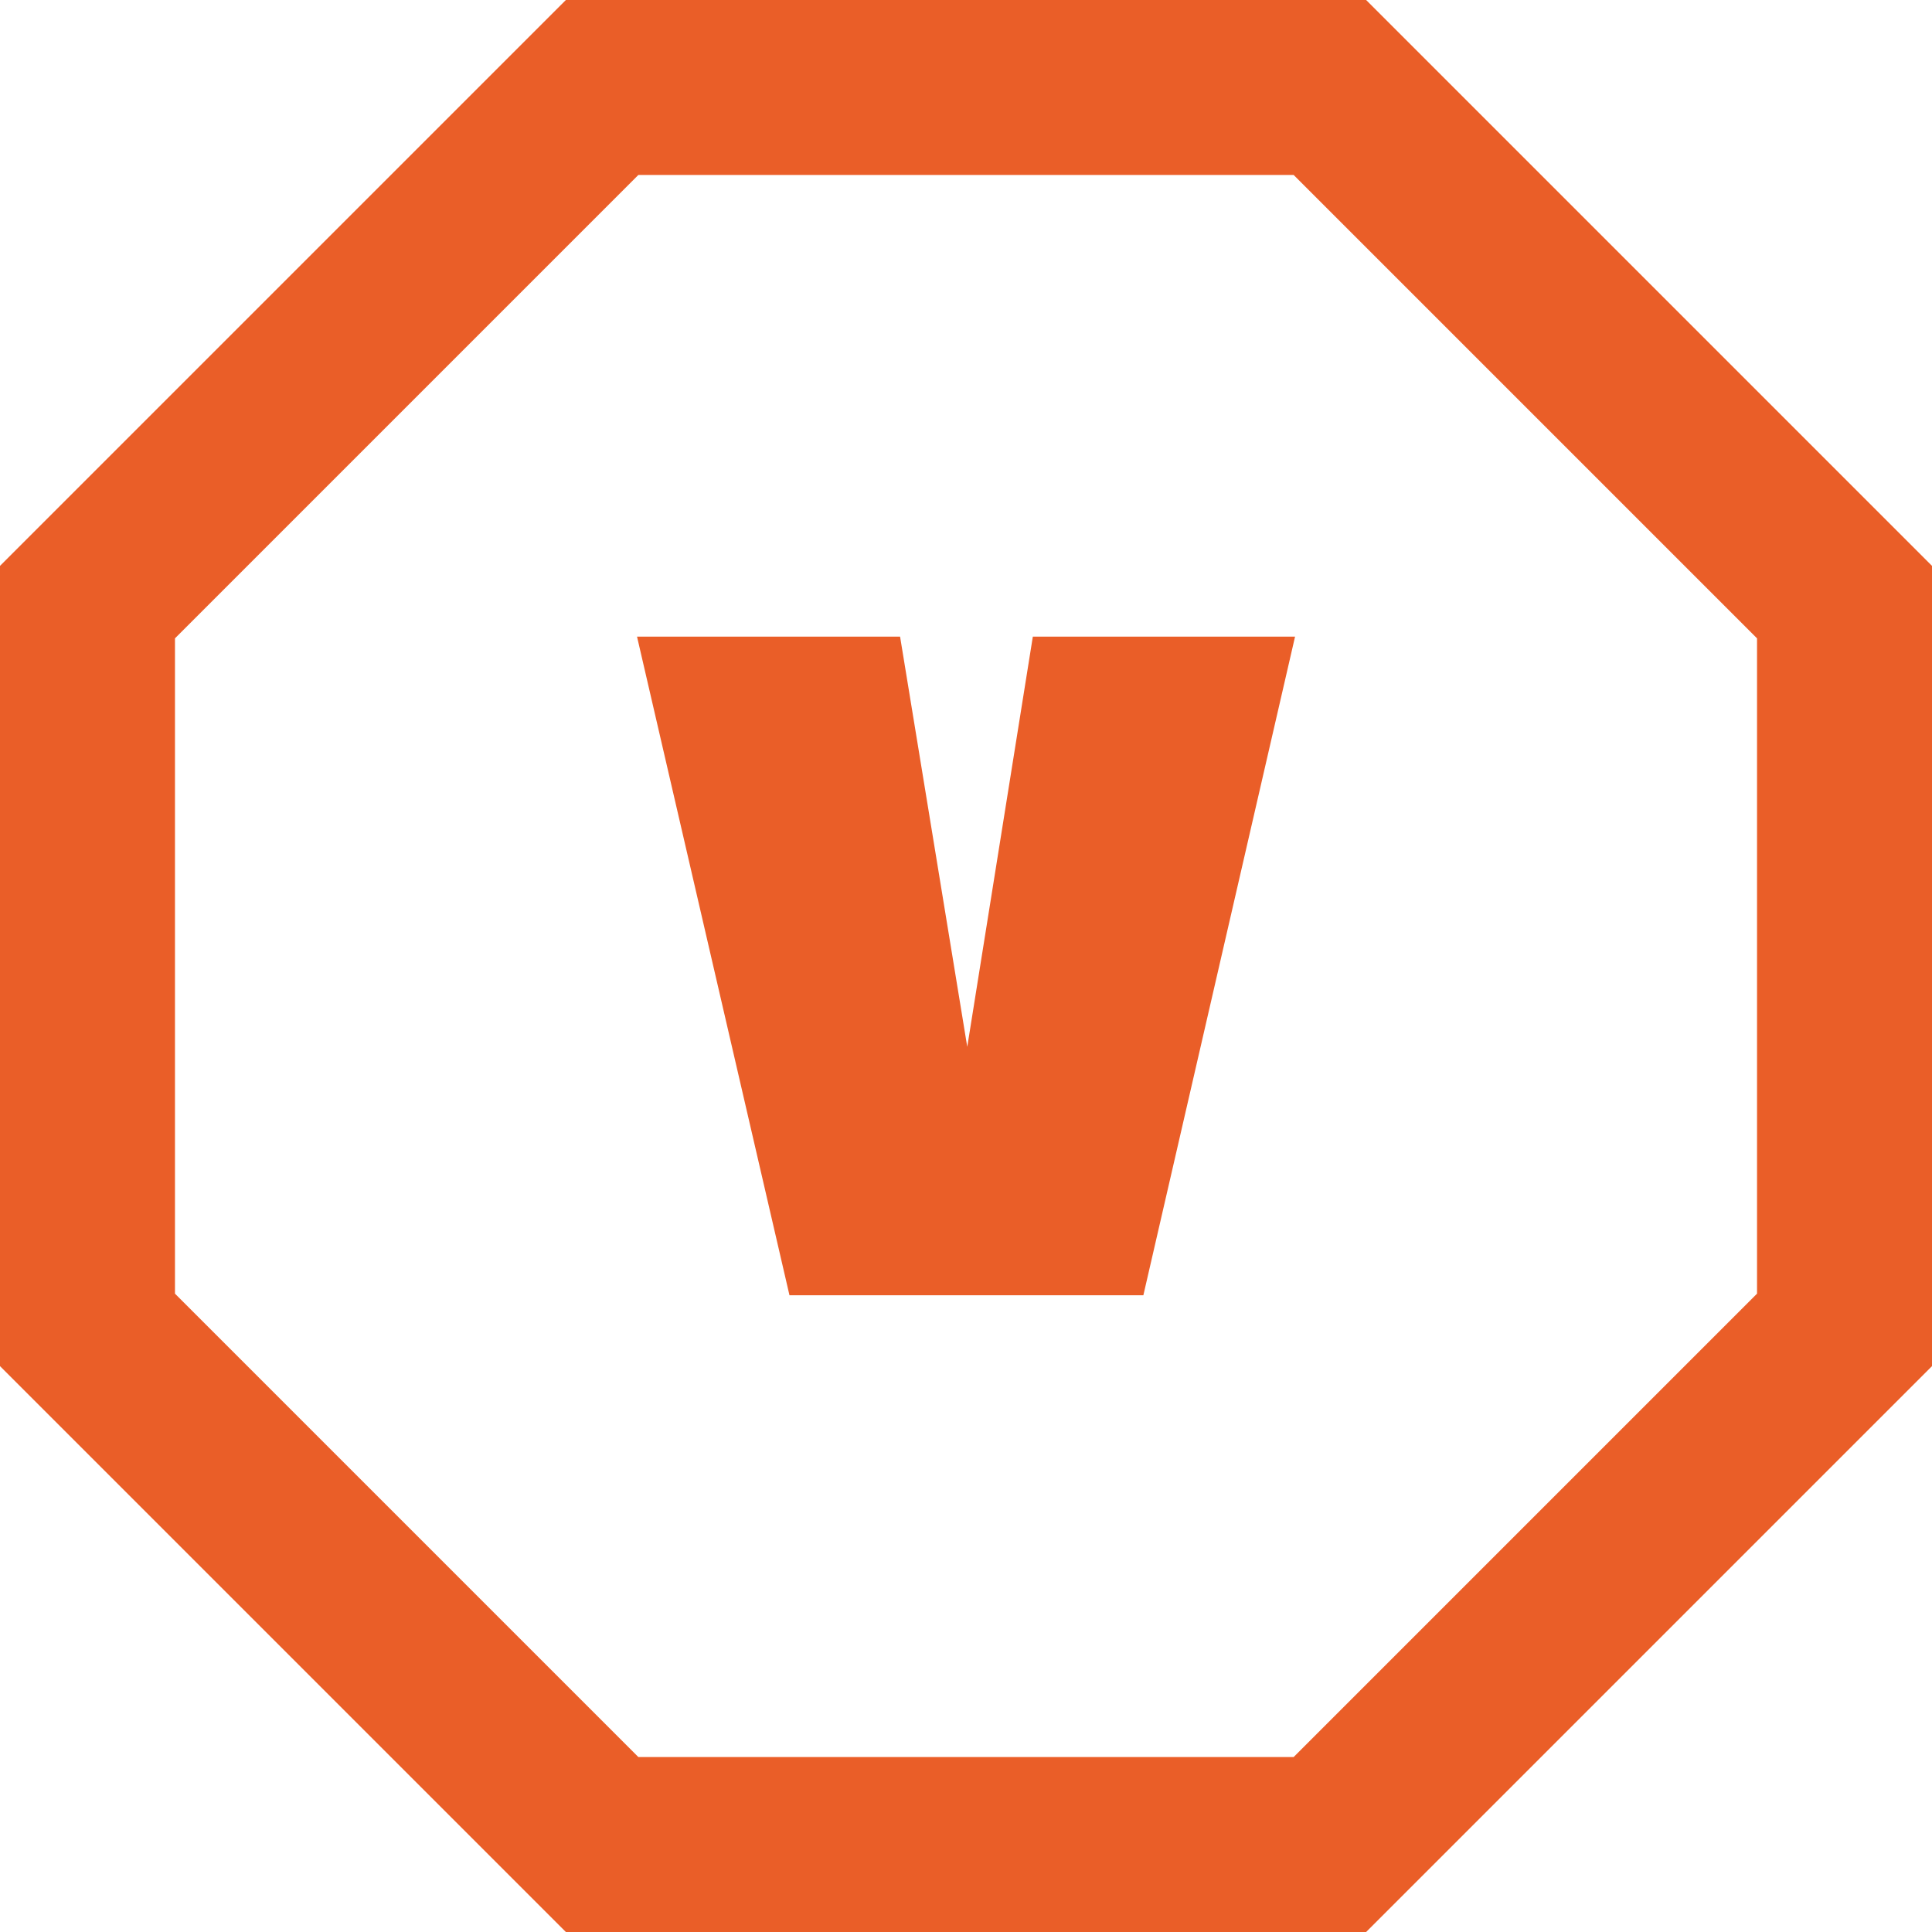
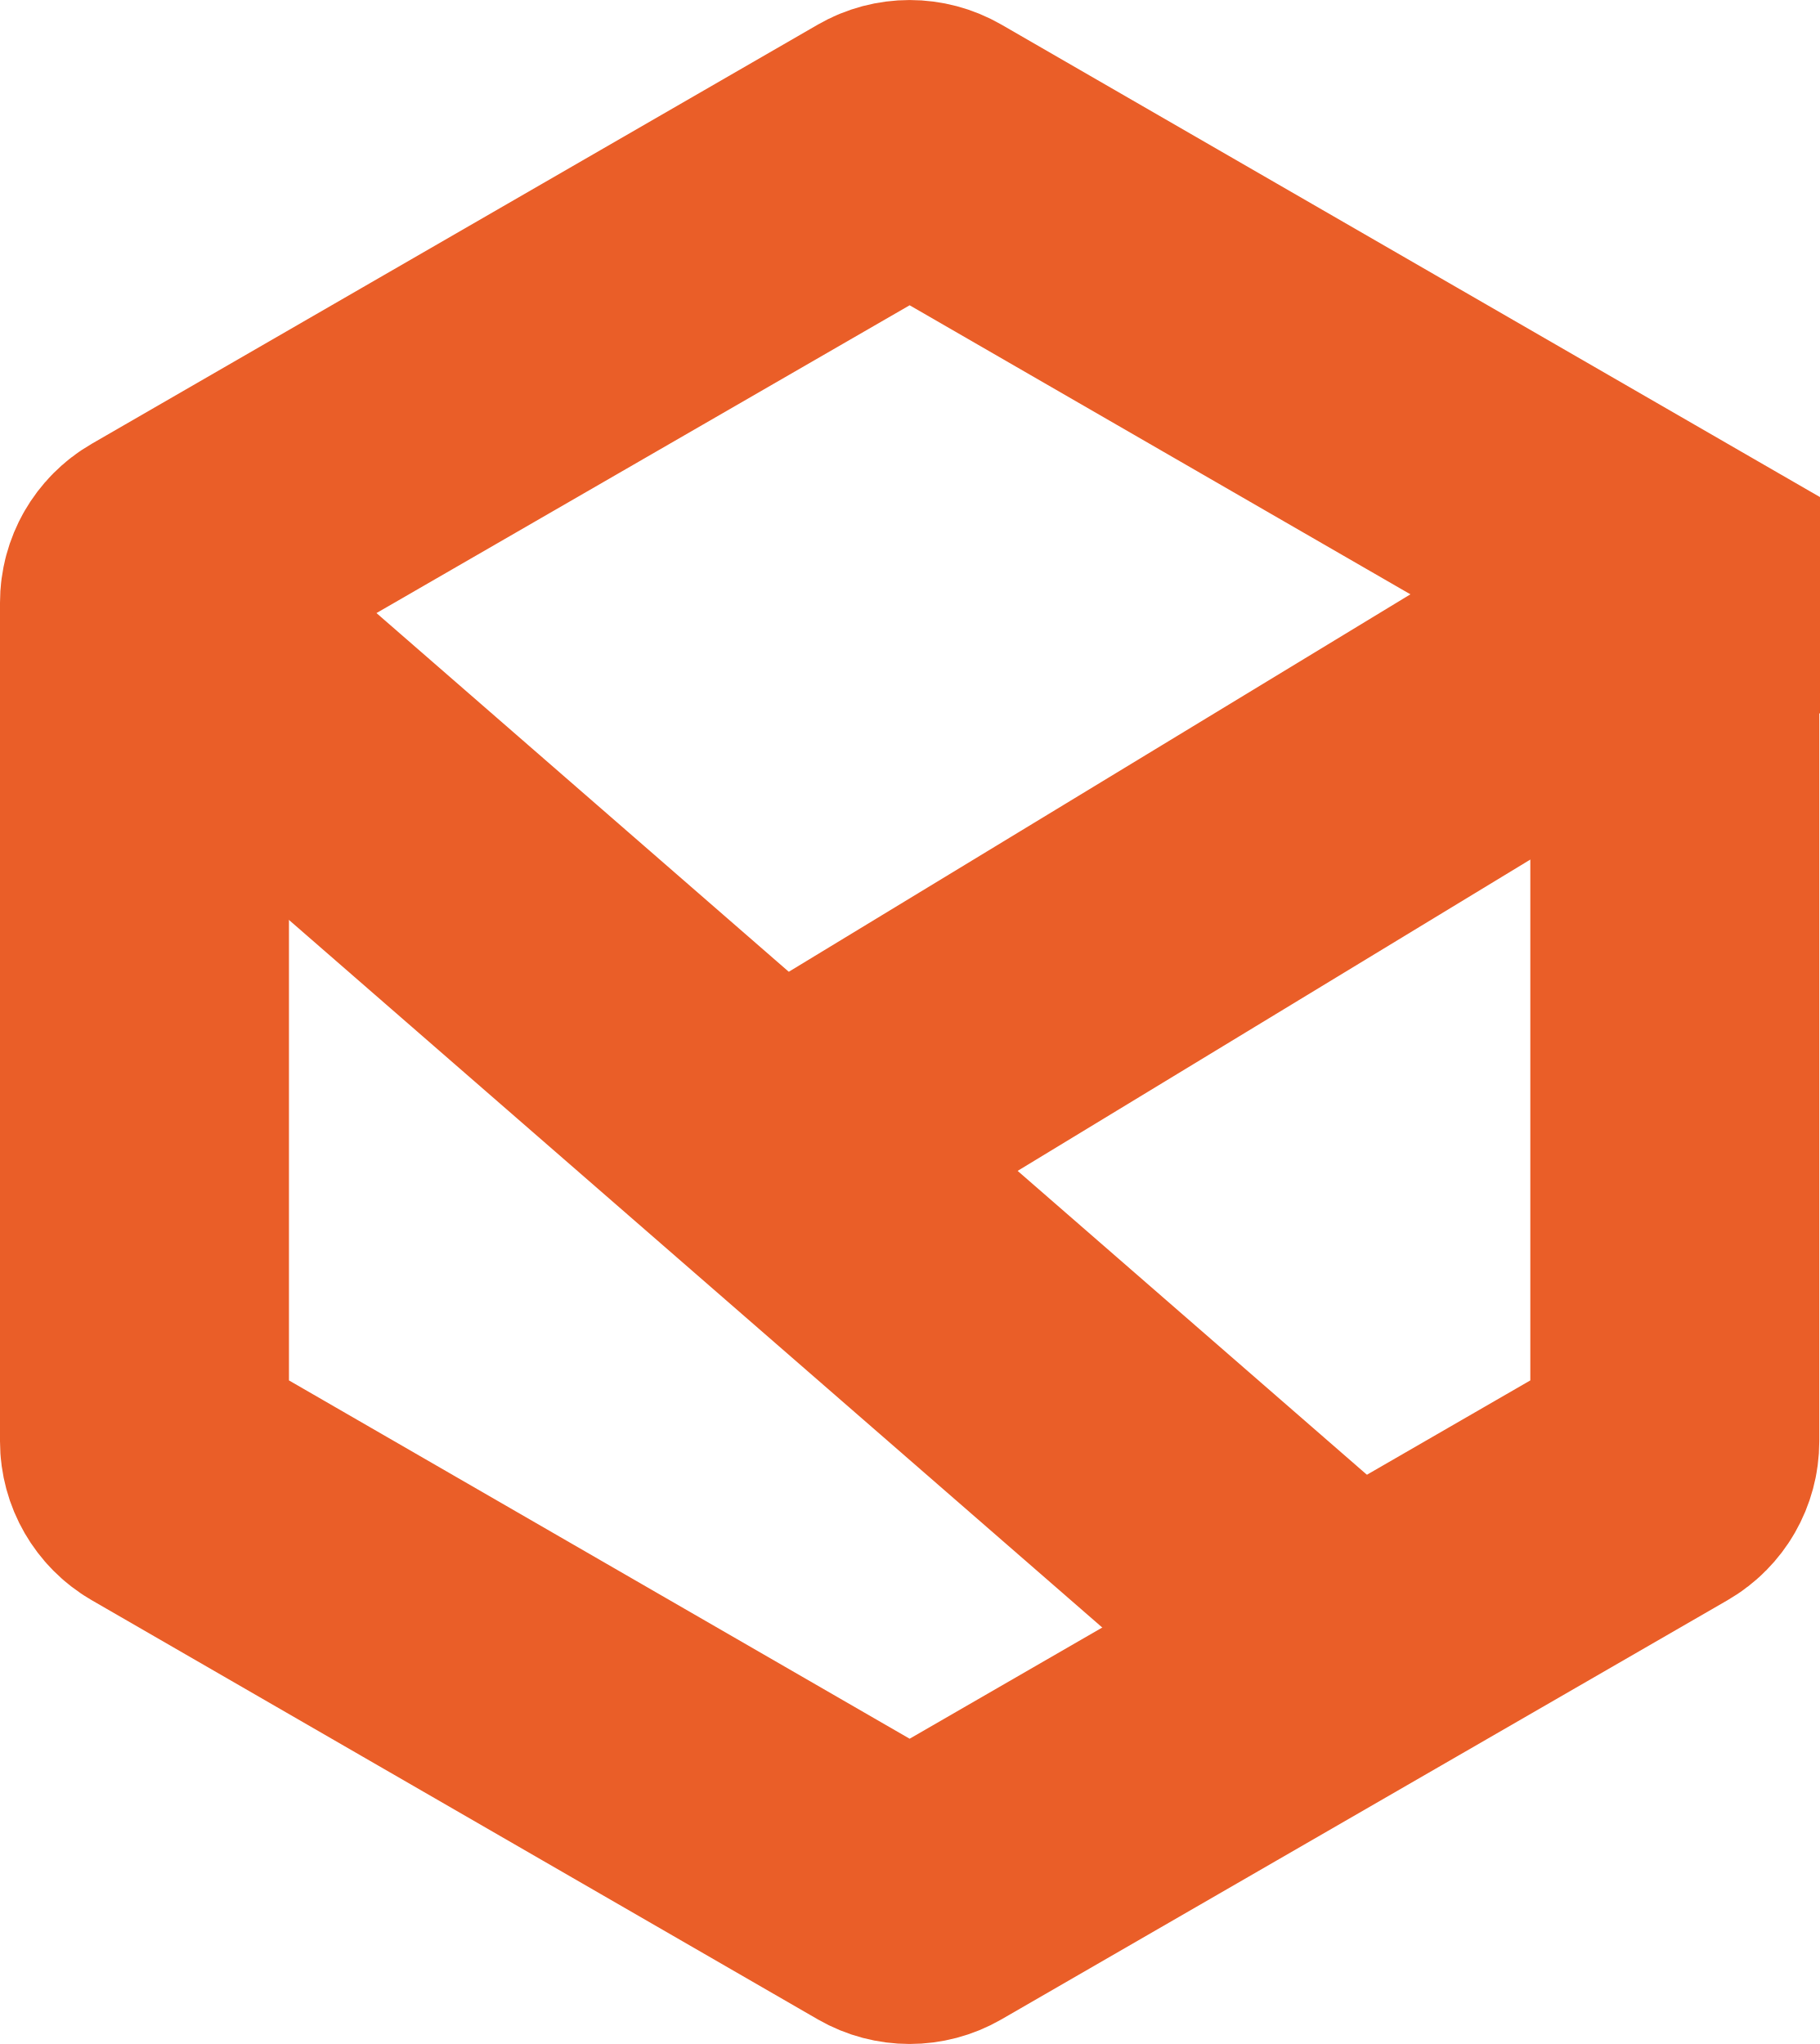
- <svg xmlns="http://www.w3.org/2000/svg" id="Layer_1" data-name="Layer 1" viewBox="0 0 253.97 253.97">
-   <path d="m103.78,170.27l-20.04-86.58h34.58l8.83,53.92,8.62-53.92h34.47l-19.94,86.58h-46.52Z" style="fill: #ea5e28; stroke-width: 0px;" />
-   <polygon points="174.82 11.5 79.15 11.5 11.5 79.15 11.5 174.82 79.15 242.47 174.82 242.47 242.47 174.82 242.47 79.15 174.82 11.5" style="fill: none; stroke: #ea5e28; stroke-miterlimit: 10; stroke-width: 23px;" />
+ <svg xmlns="http://www.w3.org/2000/svg" id="Layer_1" data-name="Layer 1" viewBox="0 0 170 190.99">
+   <path d="m154.68,53.16L86.82,13.99c-1.13-.65-2.52-.65-3.65,0L15.32,53.16c-1.13.65-1.82,1.86-1.82,3.16v78.35c0,1.3.7,2.51,1.82,3.16l67.85,39.17c1.13.65,2.52.65,3.65,0l67.85-39.17c1.13-.65,1.82-1.86,1.82-3.16V56.32c0-1.3-.7-2.51-1.82-3.16Z" style="fill: none; stroke: #ea5e28; stroke-miterlimit: 10; stroke-width: 27px;" />
+   <line x1="13.5" y1="56.32" x2="126.13" y2="154.31" style="fill: none; stroke: #ea5e28; stroke-miterlimit: 10; stroke-width: 27px;" />
+   <line x1="156.5" y1="56.32" x2="72.28" y2="107.46" style="fill: none; stroke: #ea5e28; stroke-miterlimit: 10; stroke-width: 27px;" />
</svg>
